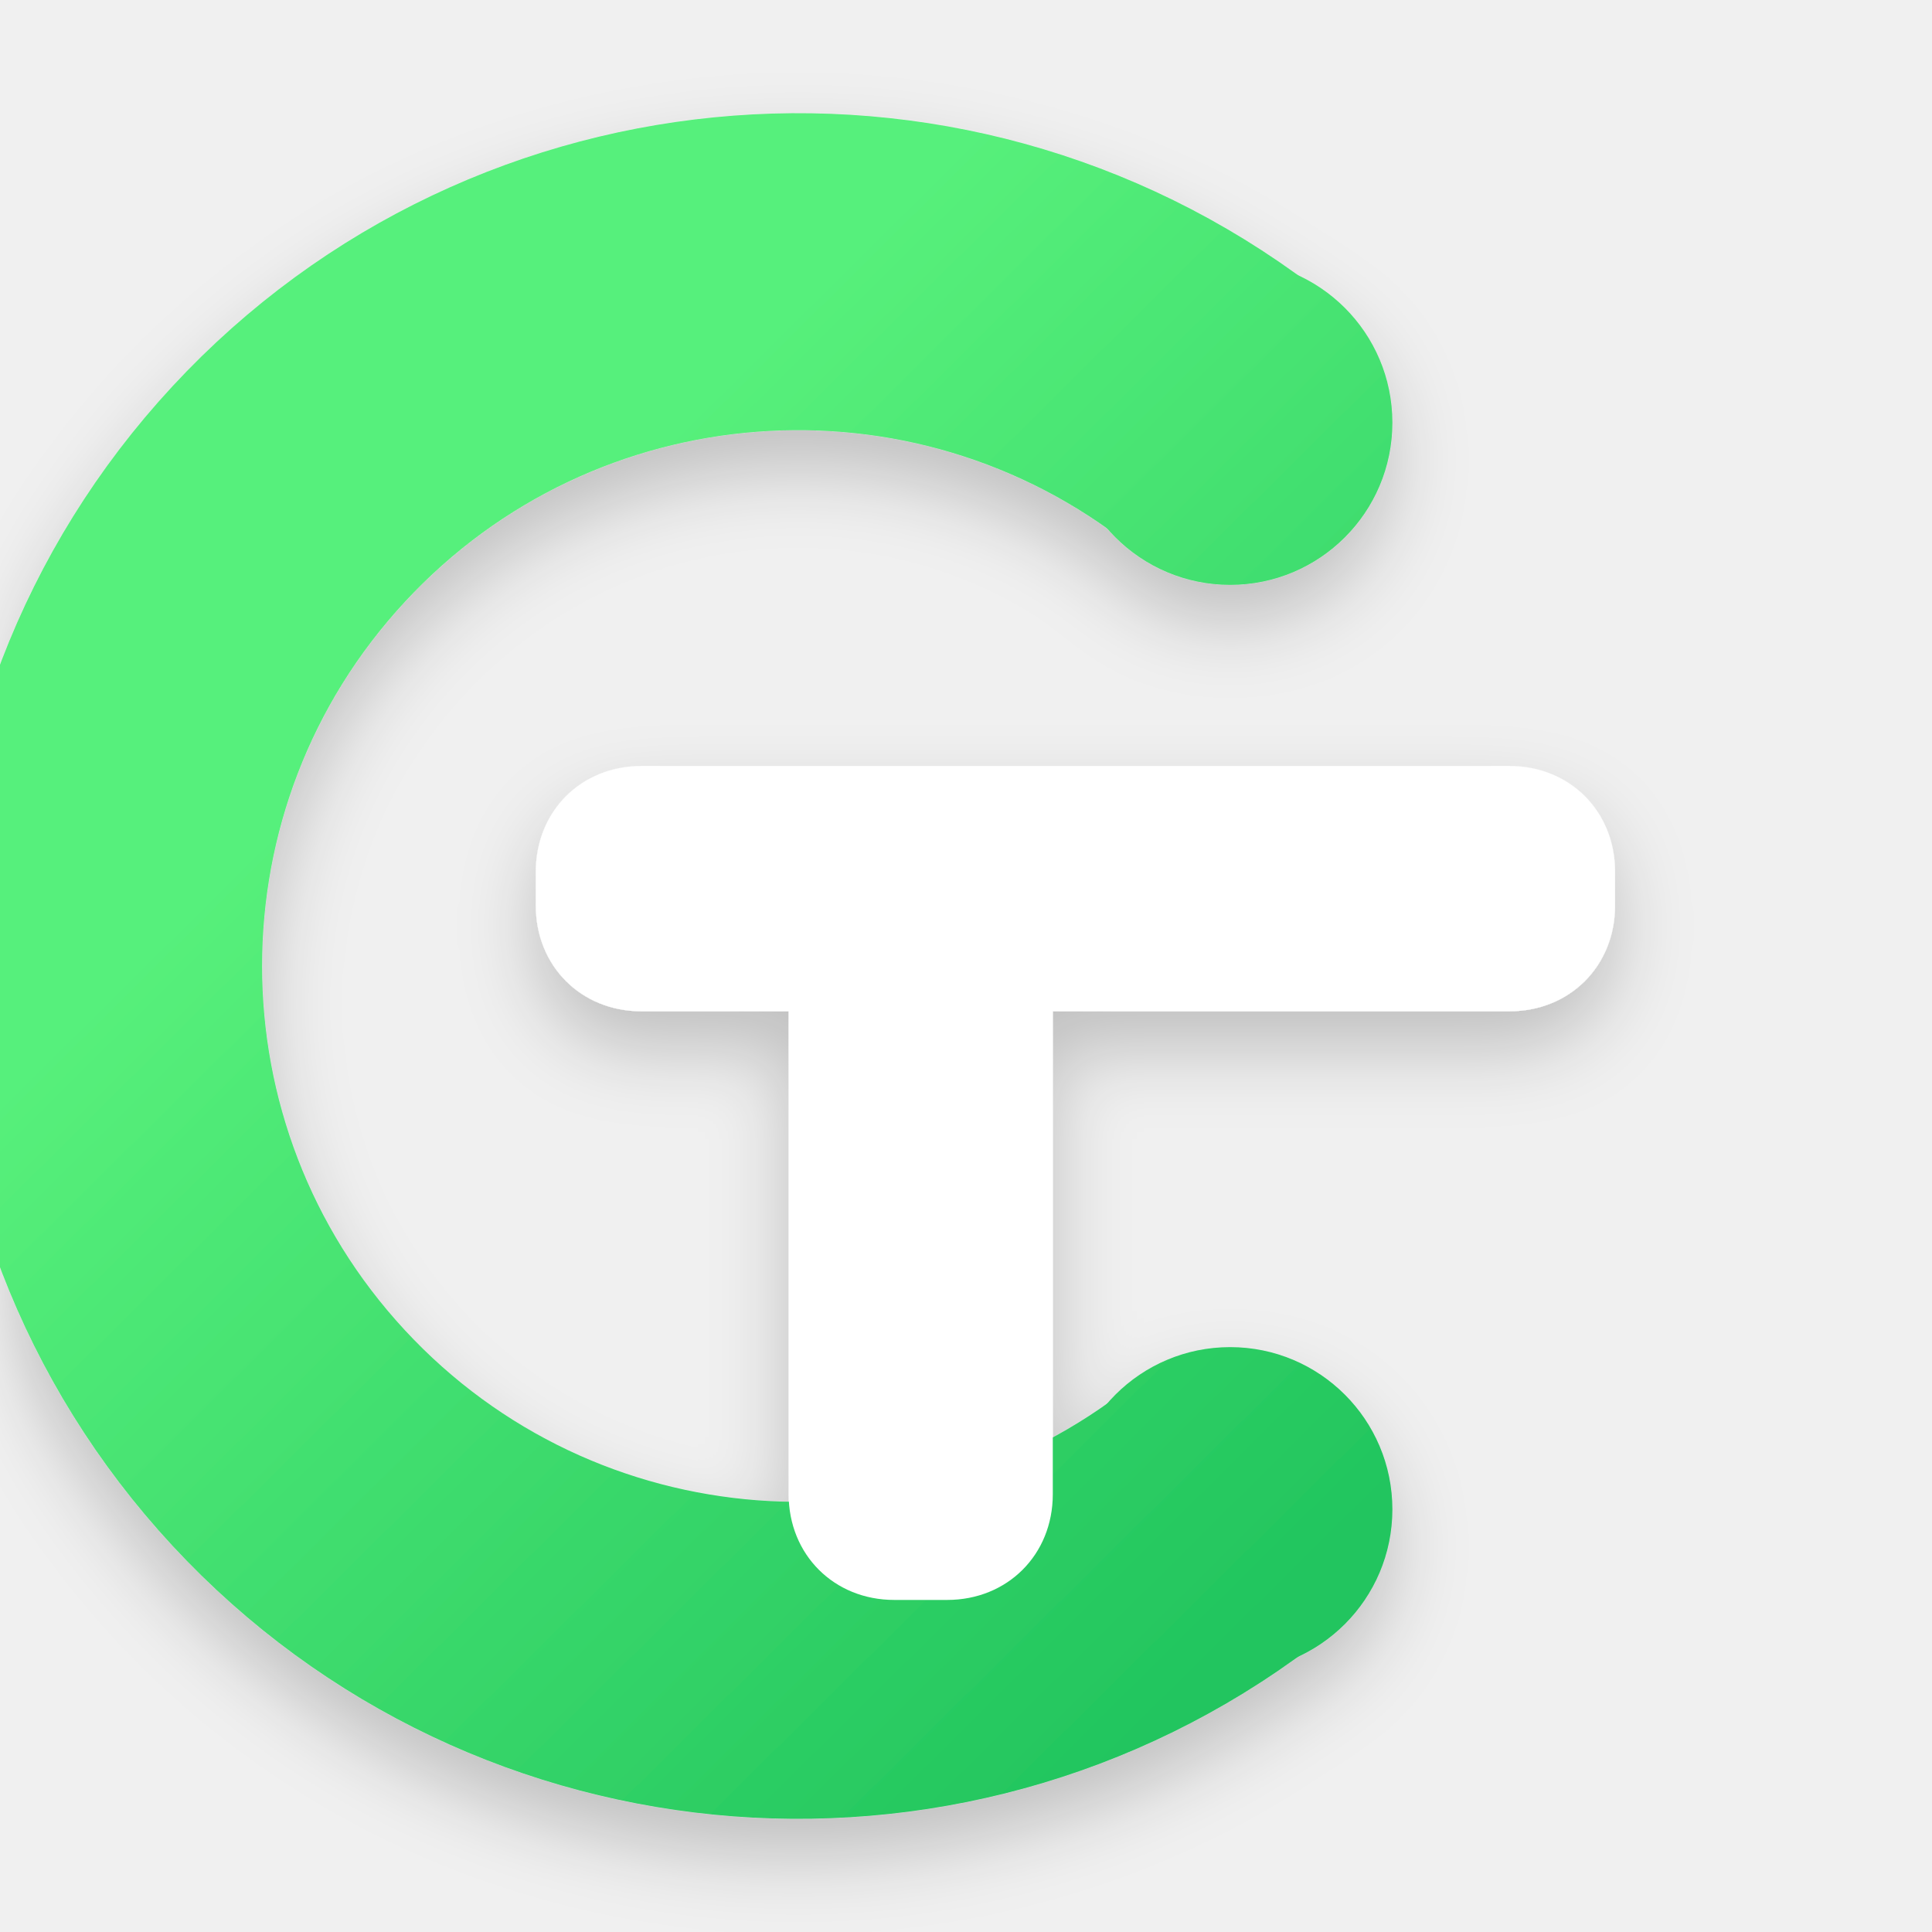
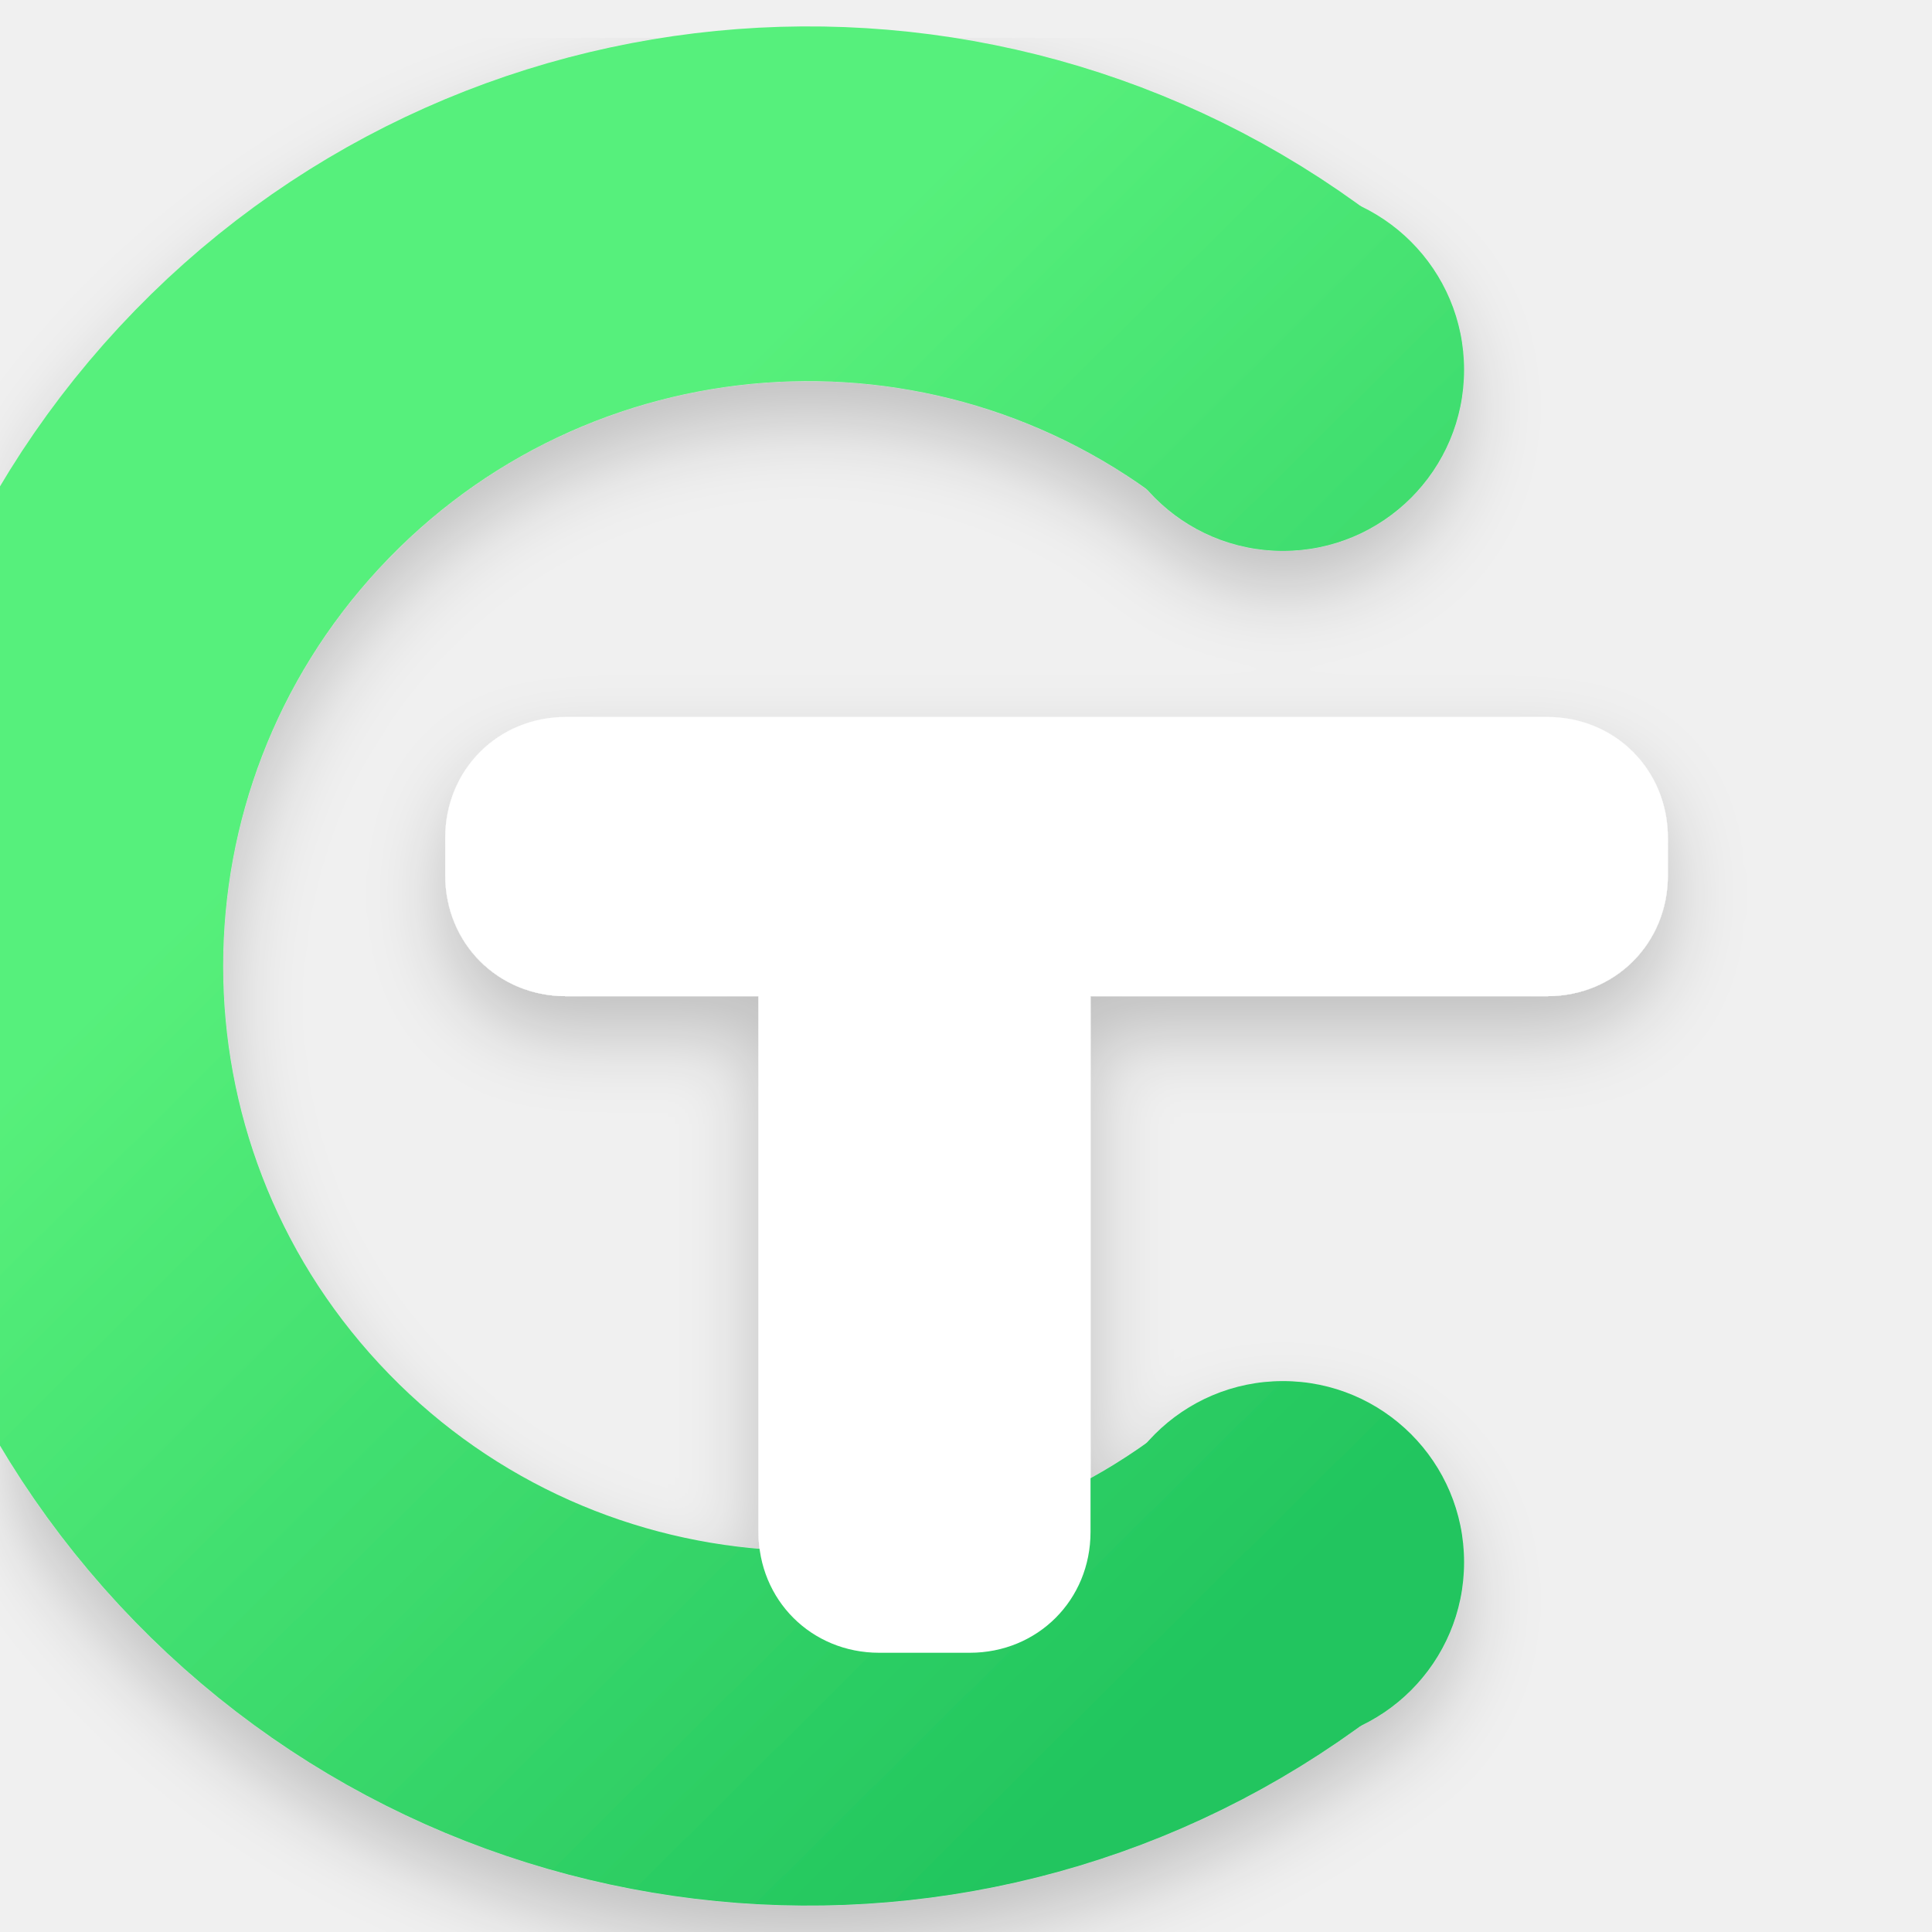
<svg xmlns="http://www.w3.org/2000/svg" viewBox="0 0 512 512" fill="none" role="img" aria-label="CodeTrail logo">
  <defs>
    <linearGradient id="trail" x1="138" y1="152" x2="374" y2="390" gradientUnits="userSpaceOnUse">
      <stop offset="0" stop-color="#57f07b" />
      <stop offset="1" stop-color="#22c55e" />
    </linearGradient>
    <filter id="shadow" x="-20%" y="-20%" width="140%" height="140%">
      <feDropShadow dx="0" dy="10" stdDeviation="10" flood-color="#000000" flood-opacity="0.2" />
    </filter>
  </defs>
  <g filter="url(#shadow)">
-     <path d="M 326 112 A 184 184 0 1 0 326 400" stroke="url(#trail)" stroke-width="84" stroke-linecap="round" />
-     <circle cx="326" cy="112" r="43" fill="url(#trail)" />
-     <circle cx="326" cy="400" r="43" fill="url(#trail)" />
-     <path d="M 170 203          H 400          C 416 203 428 215 428 231          V 240          C 428 256 416 268 400 268          H 279          V 396          C 279 412 267 424 251 424          H 237          C 221 424 209 412 209 396          V 268          H 170          C 154 268 142 256 142 240          V 231          C 142 215 154 203 170 203          Z" fill="white" />
+     <path d="M 340 98 A 202 202 0 1 0 340 414" stroke="url(#trail)" stroke-width="94" stroke-linecap="round" />
+     <circle cx="340" cy="98" r="48" fill="url(#trail)" />
+     <circle cx="340" cy="414" r="48" fill="url(#trail)" />
+     <path d="M 150 190          H 410          C 428 190 442 204 442 222          V 232          C 442 250 428 264 410 264          H 289          V 406          C 289 424 275 438 257 438          H 233          C 215 438 201 424 201 406          V 264          H 150          C 132 264 118 250 118 232          V 222          C 118 204 132 190 150 190          Z" fill="white" />
  </g>
</svg>
